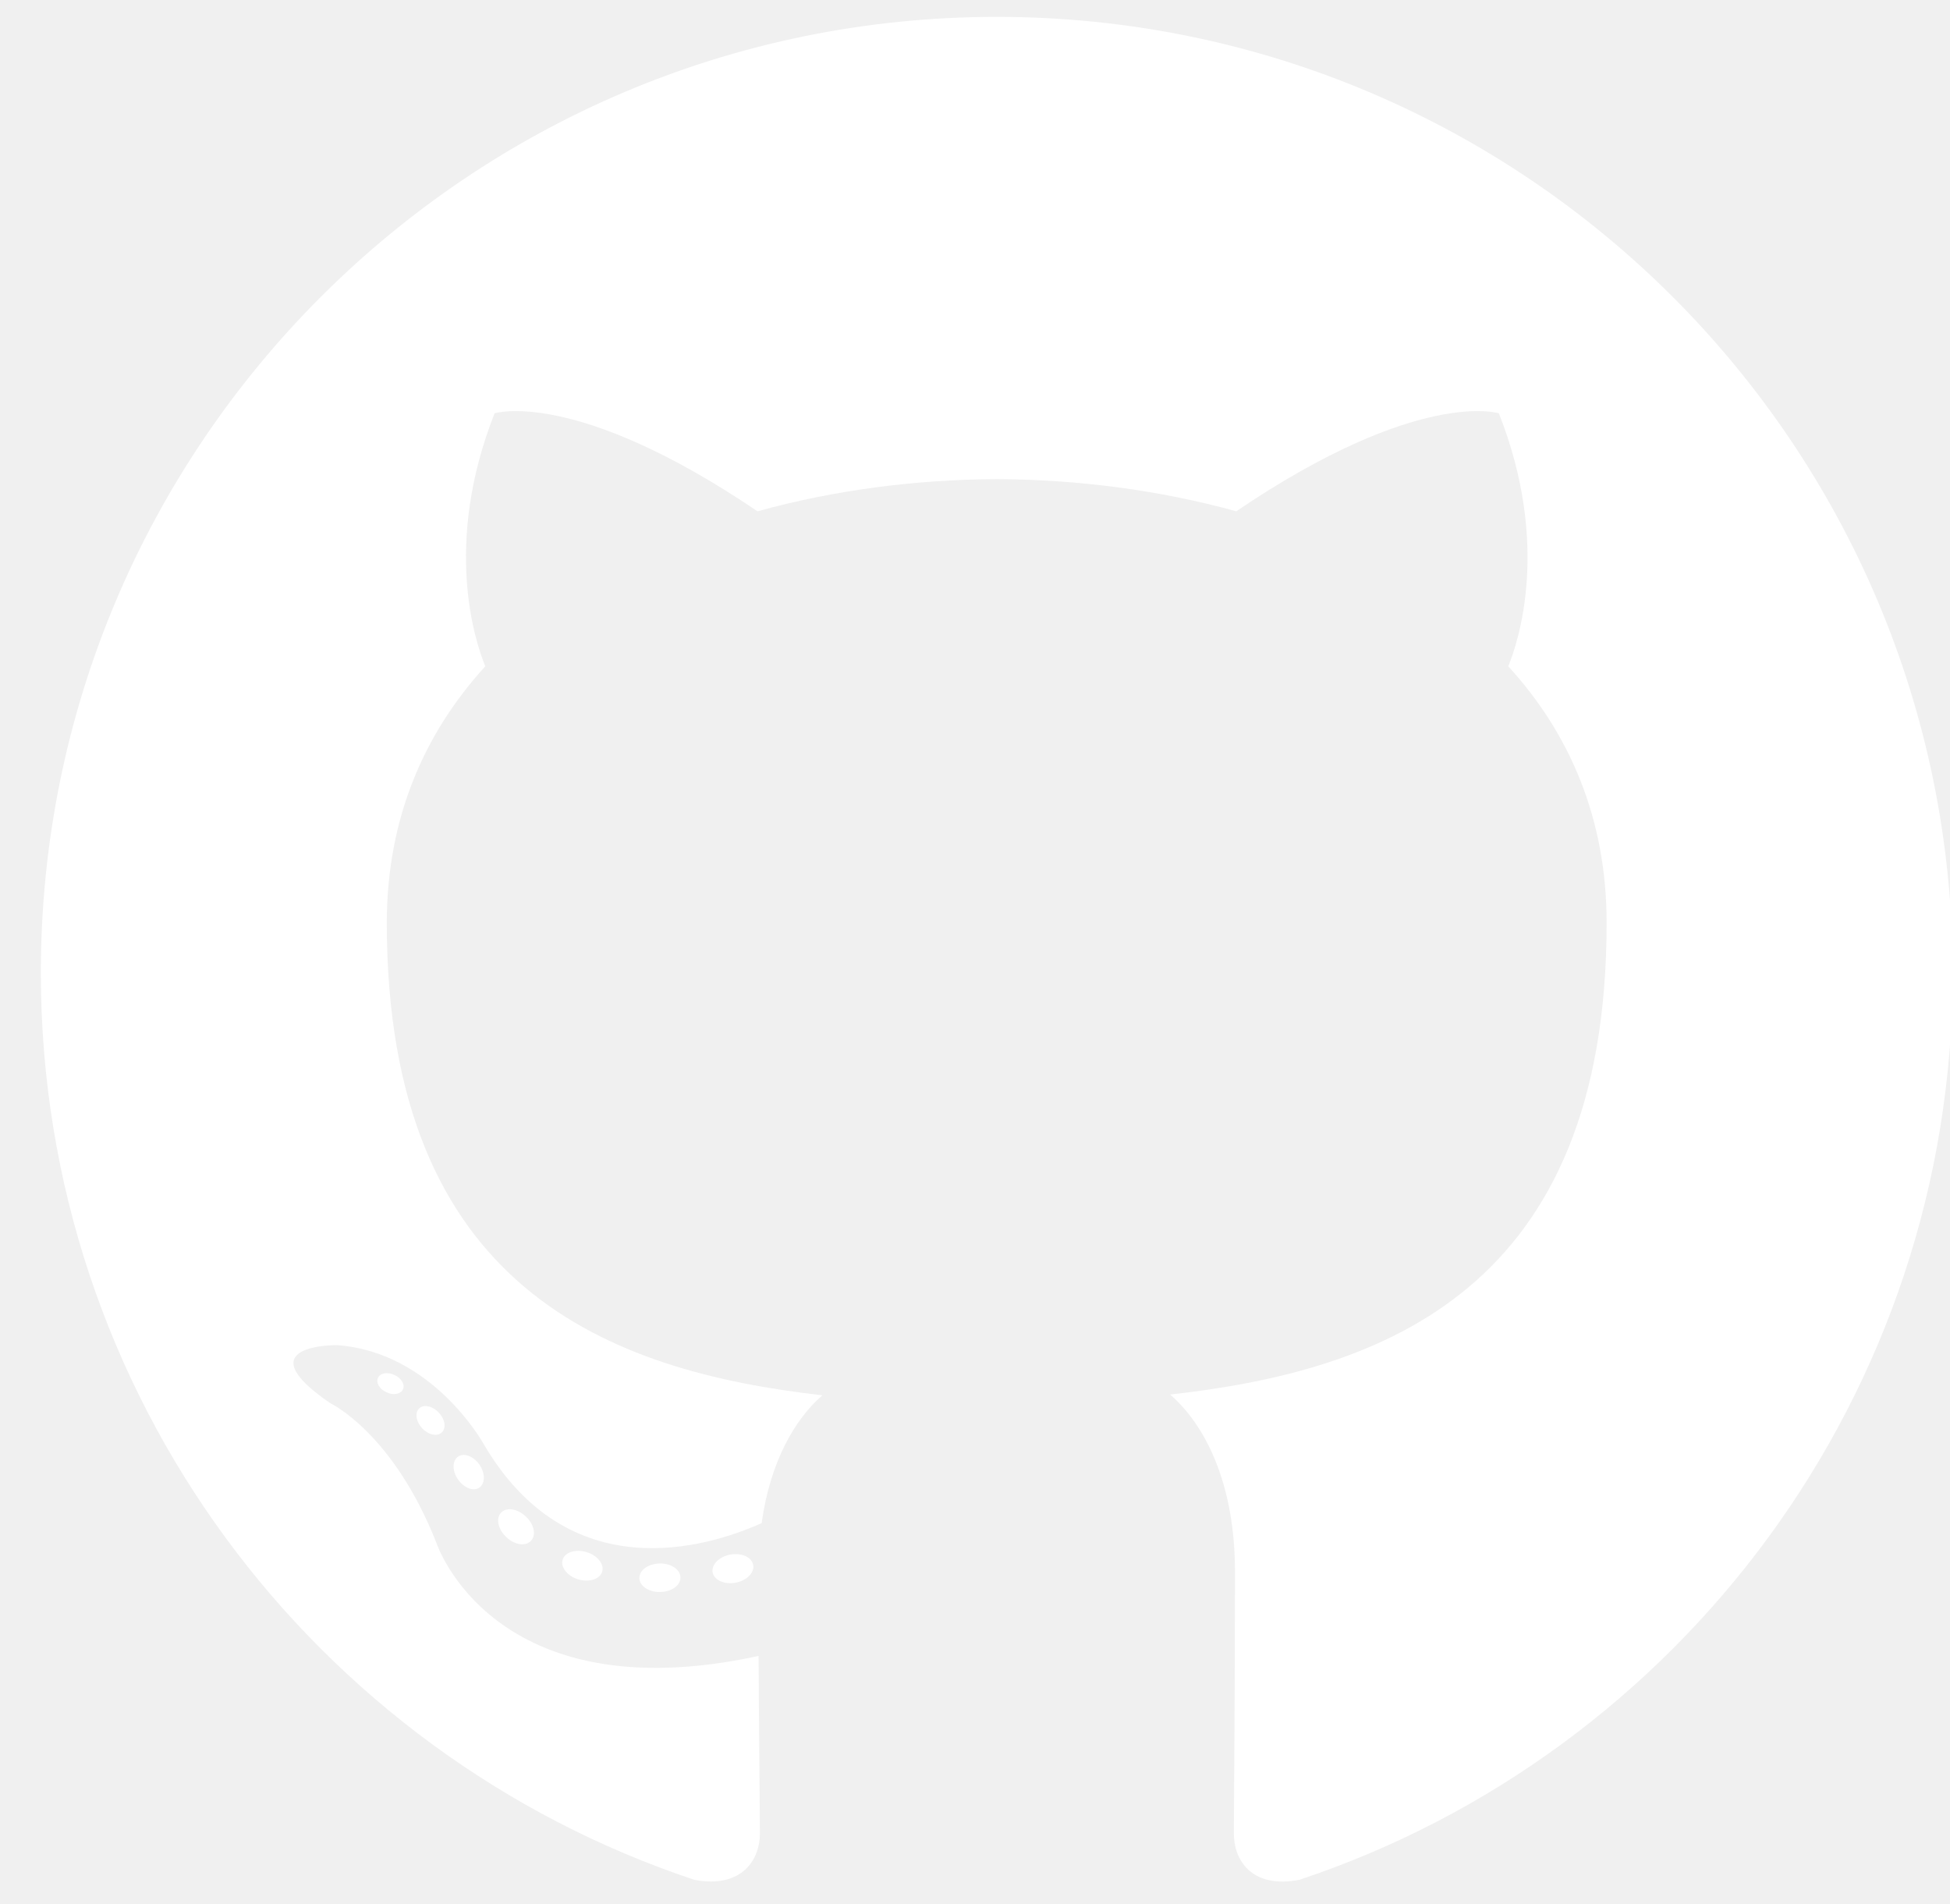
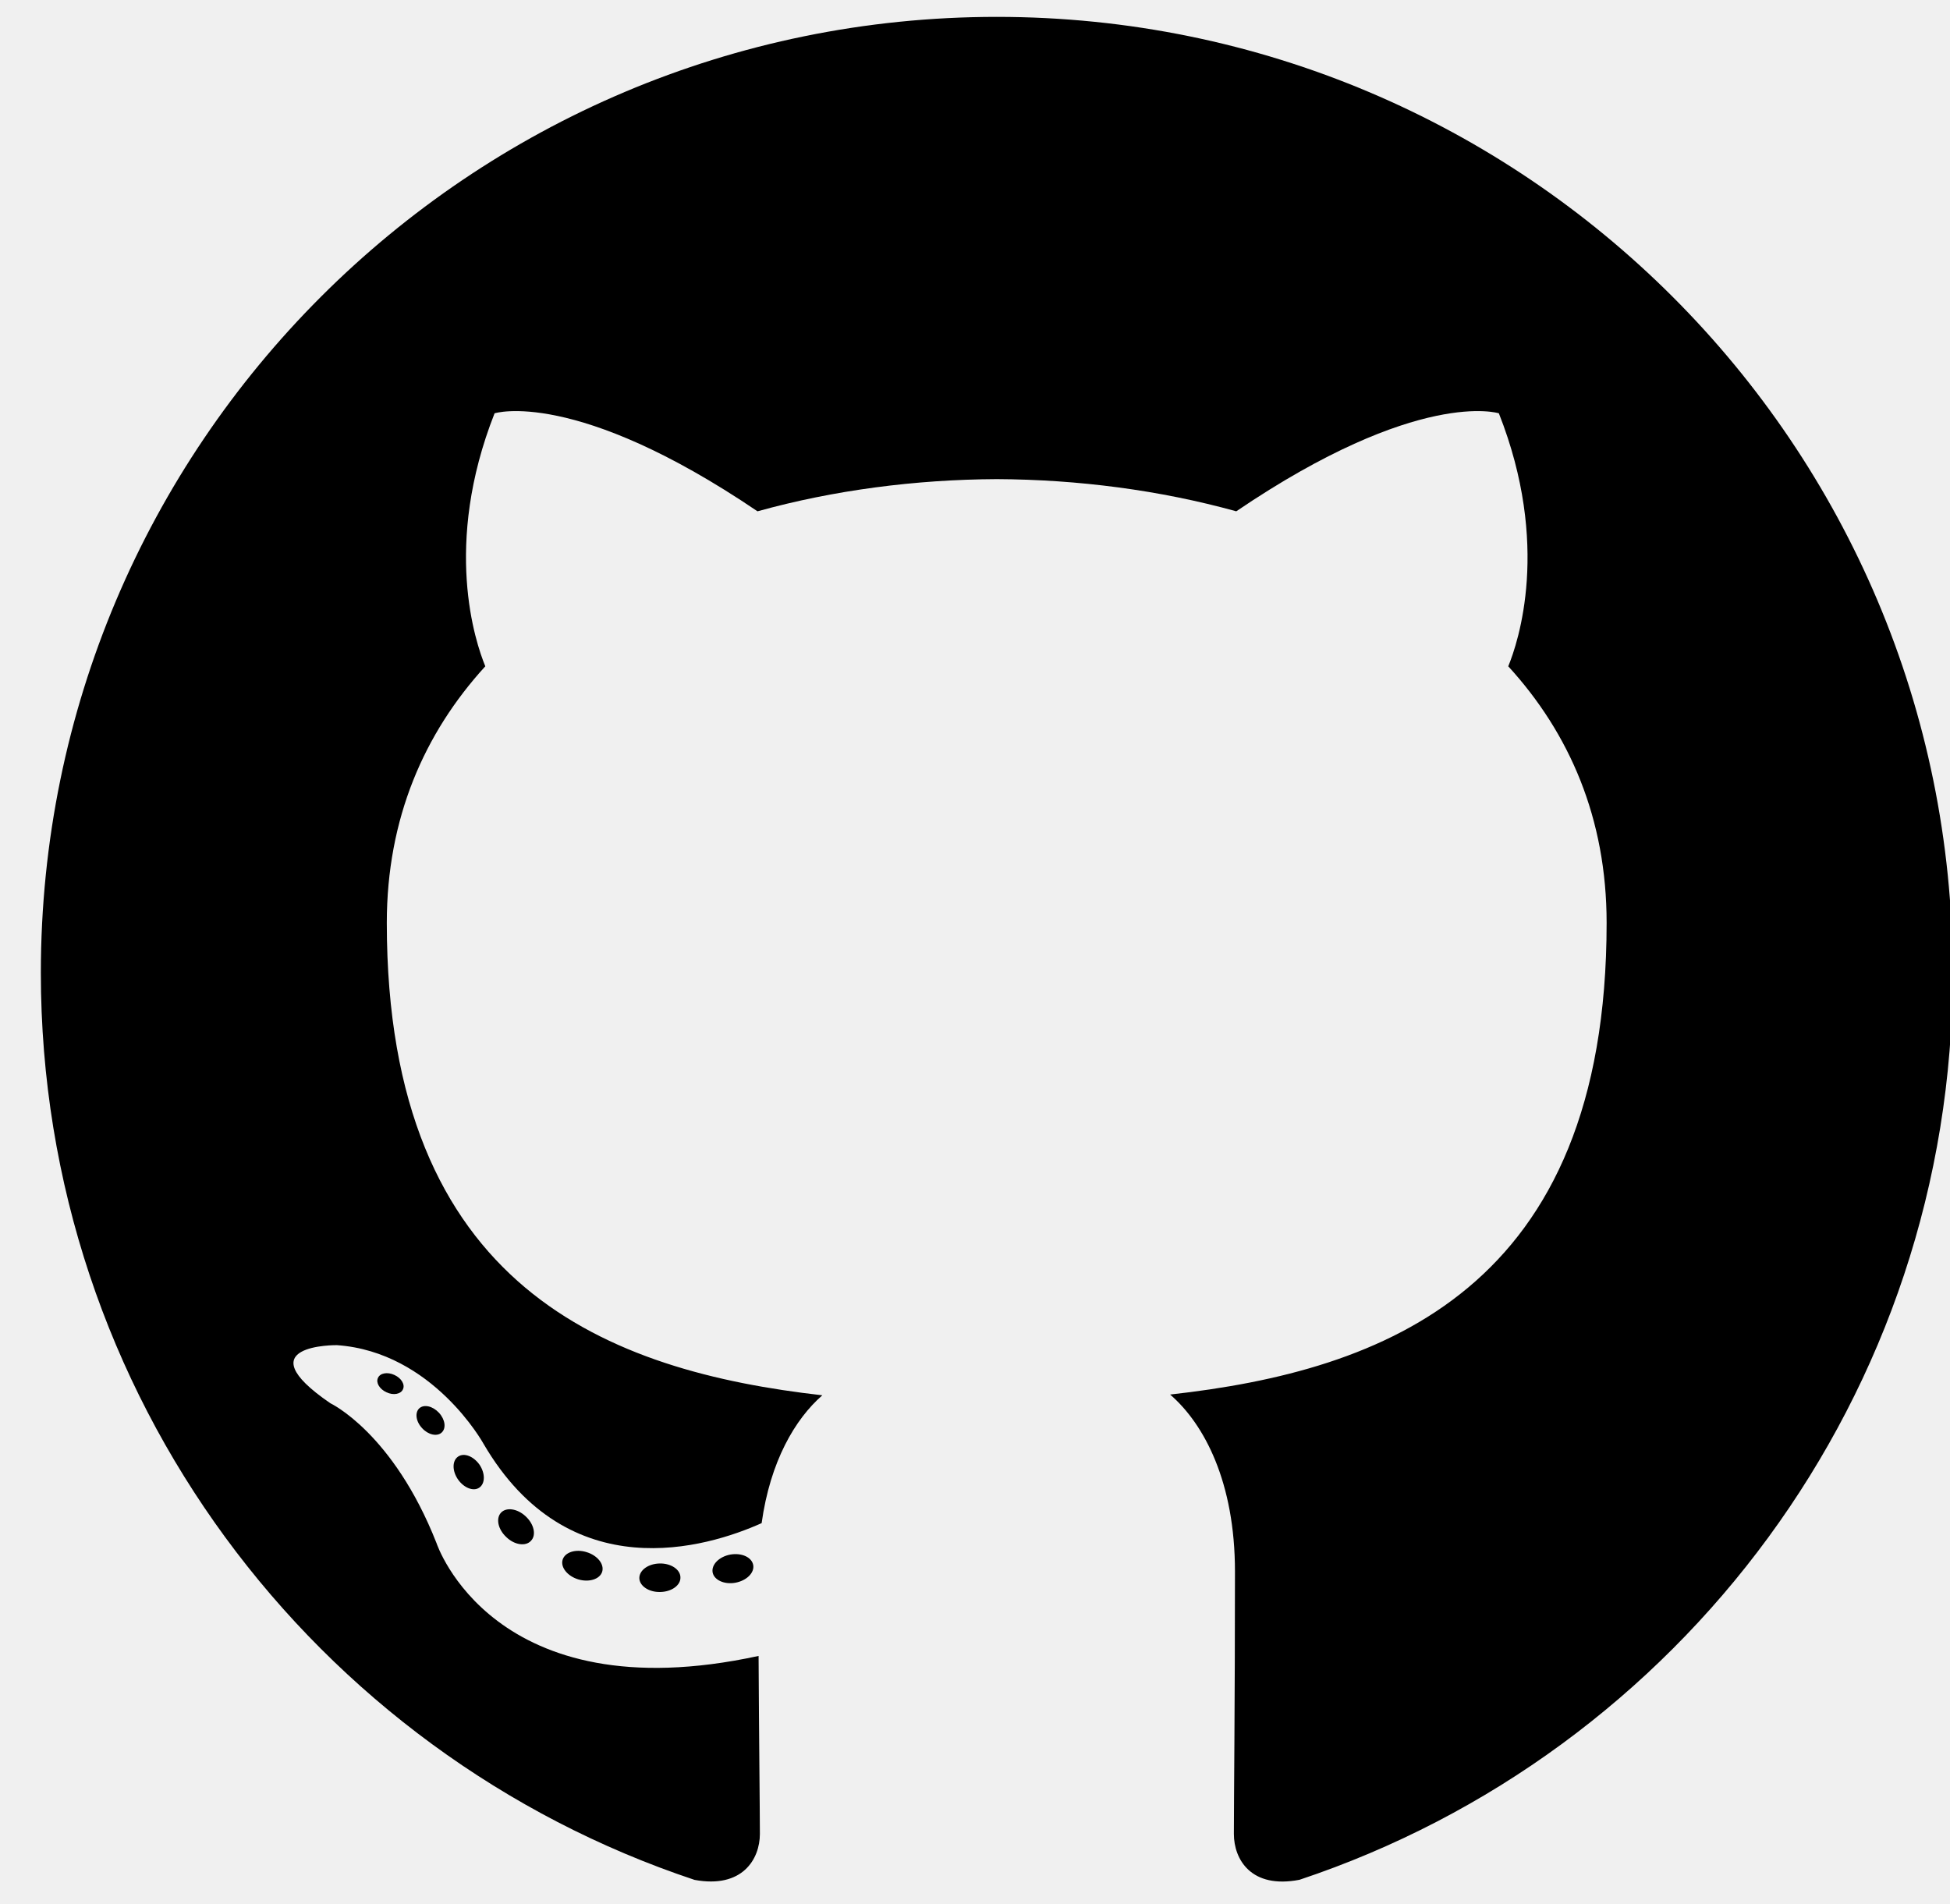
<svg xmlns="http://www.w3.org/2000/svg" width="210mm" height="205mm" viewBox="0 0 210 205" version="1.1" id="svg1798">
  <defs id="defs1792" />
  <g id="layer1">
-     <g id="g2445" transform="matrix(1.704749,0,0,-1.704749,-490.3549,372.6933)" style="fill:#ffffff;fill-opacity:1">
-       <g id="g1047" transform="translate(350.6088,217.5547)" style="fill:#ffffff;fill-opacity:1">
-         <path d="m 0,0 c -33.347,0 -60.388,-27.035 -60.388,-60.388 0,-26.68 17.303,-49.316 41.297,-57.301 3.018,-0.559 4.126,1.31 4.126,2.905 0,1.439 -0.056,6.197 -0.082,11.243 -16.8,-3.653 -20.345,7.125 -20.345,7.125 -2.747,6.979 -6.705,8.836 -6.705,8.836 -5.479,3.748 0.413,3.671 0.413,3.671 6.064,-0.426 9.257,-6.224 9.257,-6.224 5.386,-9.231 14.127,-6.562 17.573,-5.019 0.543,3.902 2.107,6.567 3.834,8.075 -13.413,1.526 -27.513,6.705 -27.513,29.844 0,6.592 2.359,11.979 6.222,16.208 -0.627,1.522 -2.694,7.664 0.586,15.982 0,0 5.071,1.622 16.61,-6.191 4.817,1.338 9.983,2.009 15.115,2.033 5.132,-0.024 10.302,-0.695 15.128,-2.033 11.526,7.813 16.59,6.191 16.59,6.191 3.287,-8.318 1.22,-14.46 0.593,-15.982 3.872,-4.229 6.214,-9.616 6.214,-16.208 0,-23.195 -14.127,-28.301 -27.574,-29.796 2.166,-1.874 4.096,-5.549 4.096,-11.183 0,-8.08 -0.069,-14.583 -0.069,-16.572 0,-1.608 1.086,-3.491 4.147,-2.898 23.982,7.994 41.263,30.622 41.263,57.294 C 60.388,-27.035 33.351,0 0,0" style="fill:#ffffff;fill-opacity:1;fill-rule:evenodd;stroke:none" id="path1049" />
+     <g id="g2445" transform="matrix(1.704749,0,0,-1.704749,-490.3549,372.6933)" style="fill:#000000;fill-opacity:1">
+       <g id="g1047" transform="translate(350.6088,217.5547)" style="fill:#000000;fill-opacity:1">
+         <path d="m 0,0 c -33.347,0 -60.388,-27.035 -60.388,-60.388 0,-26.68 17.303,-49.316 41.297,-57.301 3.018,-0.559 4.126,1.31 4.126,2.905 0,1.439 -0.056,6.197 -0.082,11.243 -16.8,-3.653 -20.345,7.125 -20.345,7.125 -2.747,6.979 -6.705,8.836 -6.705,8.836 -5.479,3.748 0.413,3.671 0.413,3.671 6.064,-0.426 9.257,-6.224 9.257,-6.224 5.386,-9.231 14.127,-6.562 17.573,-5.019 0.543,3.902 2.107,6.567 3.834,8.075 -13.413,1.526 -27.513,6.705 -27.513,29.844 0,6.592 2.359,11.979 6.222,16.208 -0.627,1.522 -2.694,7.664 0.586,15.982 0,0 5.071,1.622 16.61,-6.191 4.817,1.338 9.983,2.009 15.115,2.033 5.132,-0.024 10.302,-0.695 15.128,-2.033 11.526,7.813 16.59,6.191 16.59,6.191 3.287,-8.318 1.22,-14.46 0.593,-15.982 3.872,-4.229 6.214,-9.616 6.214,-16.208 0,-23.195 -14.127,-28.301 -27.574,-29.796 2.166,-1.874 4.096,-5.549 4.096,-11.183 0,-8.08 -0.069,-14.583 -0.069,-16.572 0,-1.608 1.086,-3.491 4.147,-2.898 23.982,7.994 41.263,30.622 41.263,57.294 C 60.388,-27.035 33.351,0 0,0" style="fill:#000000;fill-opacity:1;fill-rule:evenodd;stroke:none" id="path1049" />
      </g>
-       <g id="g1051" transform="translate(313.0932,130.8515)" style="fill:#ffffff;fill-opacity:1">
-         <path d="m 0,0 c -0.133,-0.301 -0.605,-0.391 -1.035,-0.184 -0.439,0.197 -0.684,0.606 -0.542,0.907 0.13,0.308 0.602,0.394 1.04,0.188 C -0.099,0.714 0.151,0.301 0,0" style="fill:#ffffff;fill-opacity:1;fill-rule:nonzero;stroke:none" id="path1053" />
+       <g id="g1051" transform="translate(313.0932,130.8515)" style="fill:#000000;fill-opacity:1">
+         <path d="m 0,0 c -0.133,-0.301 -0.605,-0.391 -1.035,-0.184 -0.439,0.197 -0.684,0.606 -0.542,0.907 0.13,0.308 0.602,0.394 1.04,0.188 C -0.099,0.714 0.151,0.301 0,0" style="fill:#000000;fill-opacity:1;fill-rule:nonzero;stroke:none" id="path1053" />
      </g>
-       <g id="g1055" transform="translate(315.5395,128.123)" style="fill:#ffffff;fill-opacity:1">
-         <path d="M 0,0 C -0.288,-0.267 -0.852,-0.143 -1.233,0.279 -1.629,0.7 -1.702,1.264 -1.41,1.534 -1.113,1.801 -0.567,1.676 -0.172,1.255 0.224,0.829 0.301,0.27 0,0" style="fill:#ffffff;fill-opacity:1;fill-rule:nonzero;stroke:none" id="path1057" />
+       <g id="g1055" transform="translate(315.5395,128.123)" style="fill:#000000;fill-opacity:1">
+         <path d="M 0,0 C -0.288,-0.267 -0.852,-0.143 -1.233,0.279 -1.629,0.7 -1.702,1.264 -1.41,1.534 -1.113,1.801 -0.567,1.676 -0.172,1.255 0.224,0.829 0.301,0.27 0,0" style="fill:#000000;fill-opacity:1;fill-rule:nonzero;stroke:none" id="path1057" />
      </g>
-       <g id="g1059" transform="translate(317.9204,124.6455)" style="fill:#ffffff;fill-opacity:1">
-         <path d="M 0,0 C -0.37,-0.258 -0.976,-0.017 -1.35,0.52 -1.72,1.058 -1.72,1.702 -1.341,1.96 -0.967,2.218 -0.37,1.985 0.009,1.453 0.378,0.907 0.378,0.263 0,0" style="fill:#ffffff;fill-opacity:1;fill-rule:nonzero;stroke:none" id="path1061" />
+       <g id="g1059" transform="translate(317.9204,124.6455)" style="fill:#000000;fill-opacity:1">
+         <path d="M 0,0 C -0.37,-0.258 -0.976,-0.017 -1.35,0.52 -1.72,1.058 -1.72,1.702 -1.341,1.96 -0.967,2.218 -0.37,1.985 0.009,1.453 0.378,0.907 0.378,0.263 0,0" style="fill:#000000;fill-opacity:1;fill-rule:nonzero;stroke:none" id="path1061" />
      </g>
-       <g id="g1063" transform="translate(321.1821,121.2851)" style="fill:#ffffff;fill-opacity:1">
-         <path d="M 0,0 C -0.331,-0.365 -1.036,-0.267 -1.552,0.231 -2.08,0.718 -2.227,1.409 -1.896,1.774 -1.56,2.14 -0.851,2.037 -0.331,1.543 0.193,1.057 0.352,0.361 0,0" style="fill:#ffffff;fill-opacity:1;fill-rule:nonzero;stroke:none" id="path1065" />
+       <g id="g1063" transform="translate(321.1821,121.2851)" style="fill:#000000;fill-opacity:1">
+         <path d="M 0,0 C -0.331,-0.365 -1.036,-0.267 -1.552,0.231 -2.08,0.718 -2.227,1.409 -1.896,1.774 -1.56,2.14 -0.851,2.037 -0.331,1.543 0.193,1.057 0.352,0.361 0,0" style="fill:#000000;fill-opacity:1;fill-rule:nonzero;stroke:none" id="path1065" />
      </g>
-       <g id="g1067" transform="translate(325.6821,119.334)" style="fill:#ffffff;fill-opacity:1">
-         <path d="m 0,0 c -0.147,-0.473 -0.825,-0.687 -1.509,-0.486 -0.683,0.207 -1.13,0.76 -0.992,1.238 0.142,0.477 0.824,0.7 1.513,0.485 C -0.306,1.031 0.142,0.481 0,0" style="fill:#ffffff;fill-opacity:1;fill-rule:nonzero;stroke:none" id="path1069" />
+       <g id="g1067" transform="translate(325.6821,119.334)" style="fill:#000000;fill-opacity:1">
+         <path d="m 0,0 c -0.147,-0.473 -0.825,-0.687 -1.509,-0.486 -0.683,0.207 -1.13,0.76 -0.992,1.238 0.142,0.477 0.824,0.7 1.513,0.485 C -0.306,1.031 0.142,0.481 0,0" style="fill:#000000;fill-opacity:1;fill-rule:nonzero;stroke:none" id="path1069" />
      </g>
-       <g id="g1071" transform="translate(330.6245,118.9726)" style="fill:#ffffff;fill-opacity:1">
-         <path d="m 0,0 c 0.017,-0.498 -0.563,-0.911 -1.281,-0.92 -0.722,-0.017 -1.307,0.387 -1.315,0.877 0,0.503 0.568,0.911 1.289,0.924 C -0.589,0.895 0,0.494 0,0" style="fill:#ffffff;fill-opacity:1;fill-rule:nonzero;stroke:none" id="path1073" />
+       <g id="g1071" transform="translate(330.6245,118.9726)" style="fill:#000000;fill-opacity:1">
+         <path d="m 0,0 c 0.017,-0.498 -0.563,-0.911 -1.281,-0.92 -0.722,-0.017 -1.307,0.387 -1.315,0.877 0,0.503 0.568,0.911 1.289,0.924 C -0.589,0.895 0,0.494 0,0" style="fill:#000000;fill-opacity:1;fill-rule:nonzero;stroke:none" id="path1073" />
      </g>
-       <g id="g1075" transform="translate(335.2231,119.7549)" style="fill:#ffffff;fill-opacity:1">
-         <path d="m 0,0 c 0.086,-0.485 -0.413,-0.984 -1.126,-1.117 -0.701,-0.129 -1.35,0.172 -1.439,0.653 -0.087,0.498 0.42,0.997 1.121,1.126 C -0.73,0.786 -0.091,0.494 0,0" style="fill:#ffffff;fill-opacity:1;fill-rule:nonzero;stroke:none" id="path1077" />
+       <g id="g1075" transform="translate(335.2231,119.7549)" style="fill:#000000;fill-opacity:1">
+         <path d="m 0,0 c 0.086,-0.485 -0.413,-0.984 -1.126,-1.117 -0.701,-0.129 -1.35,0.172 -1.439,0.653 -0.087,0.498 0.42,0.997 1.121,1.126 C -0.73,0.786 -0.091,0.494 0,0" style="fill:#000000;fill-opacity:1;fill-rule:nonzero;stroke:none" id="path1077" />
      </g>
    </g>
  </g>
</svg>
